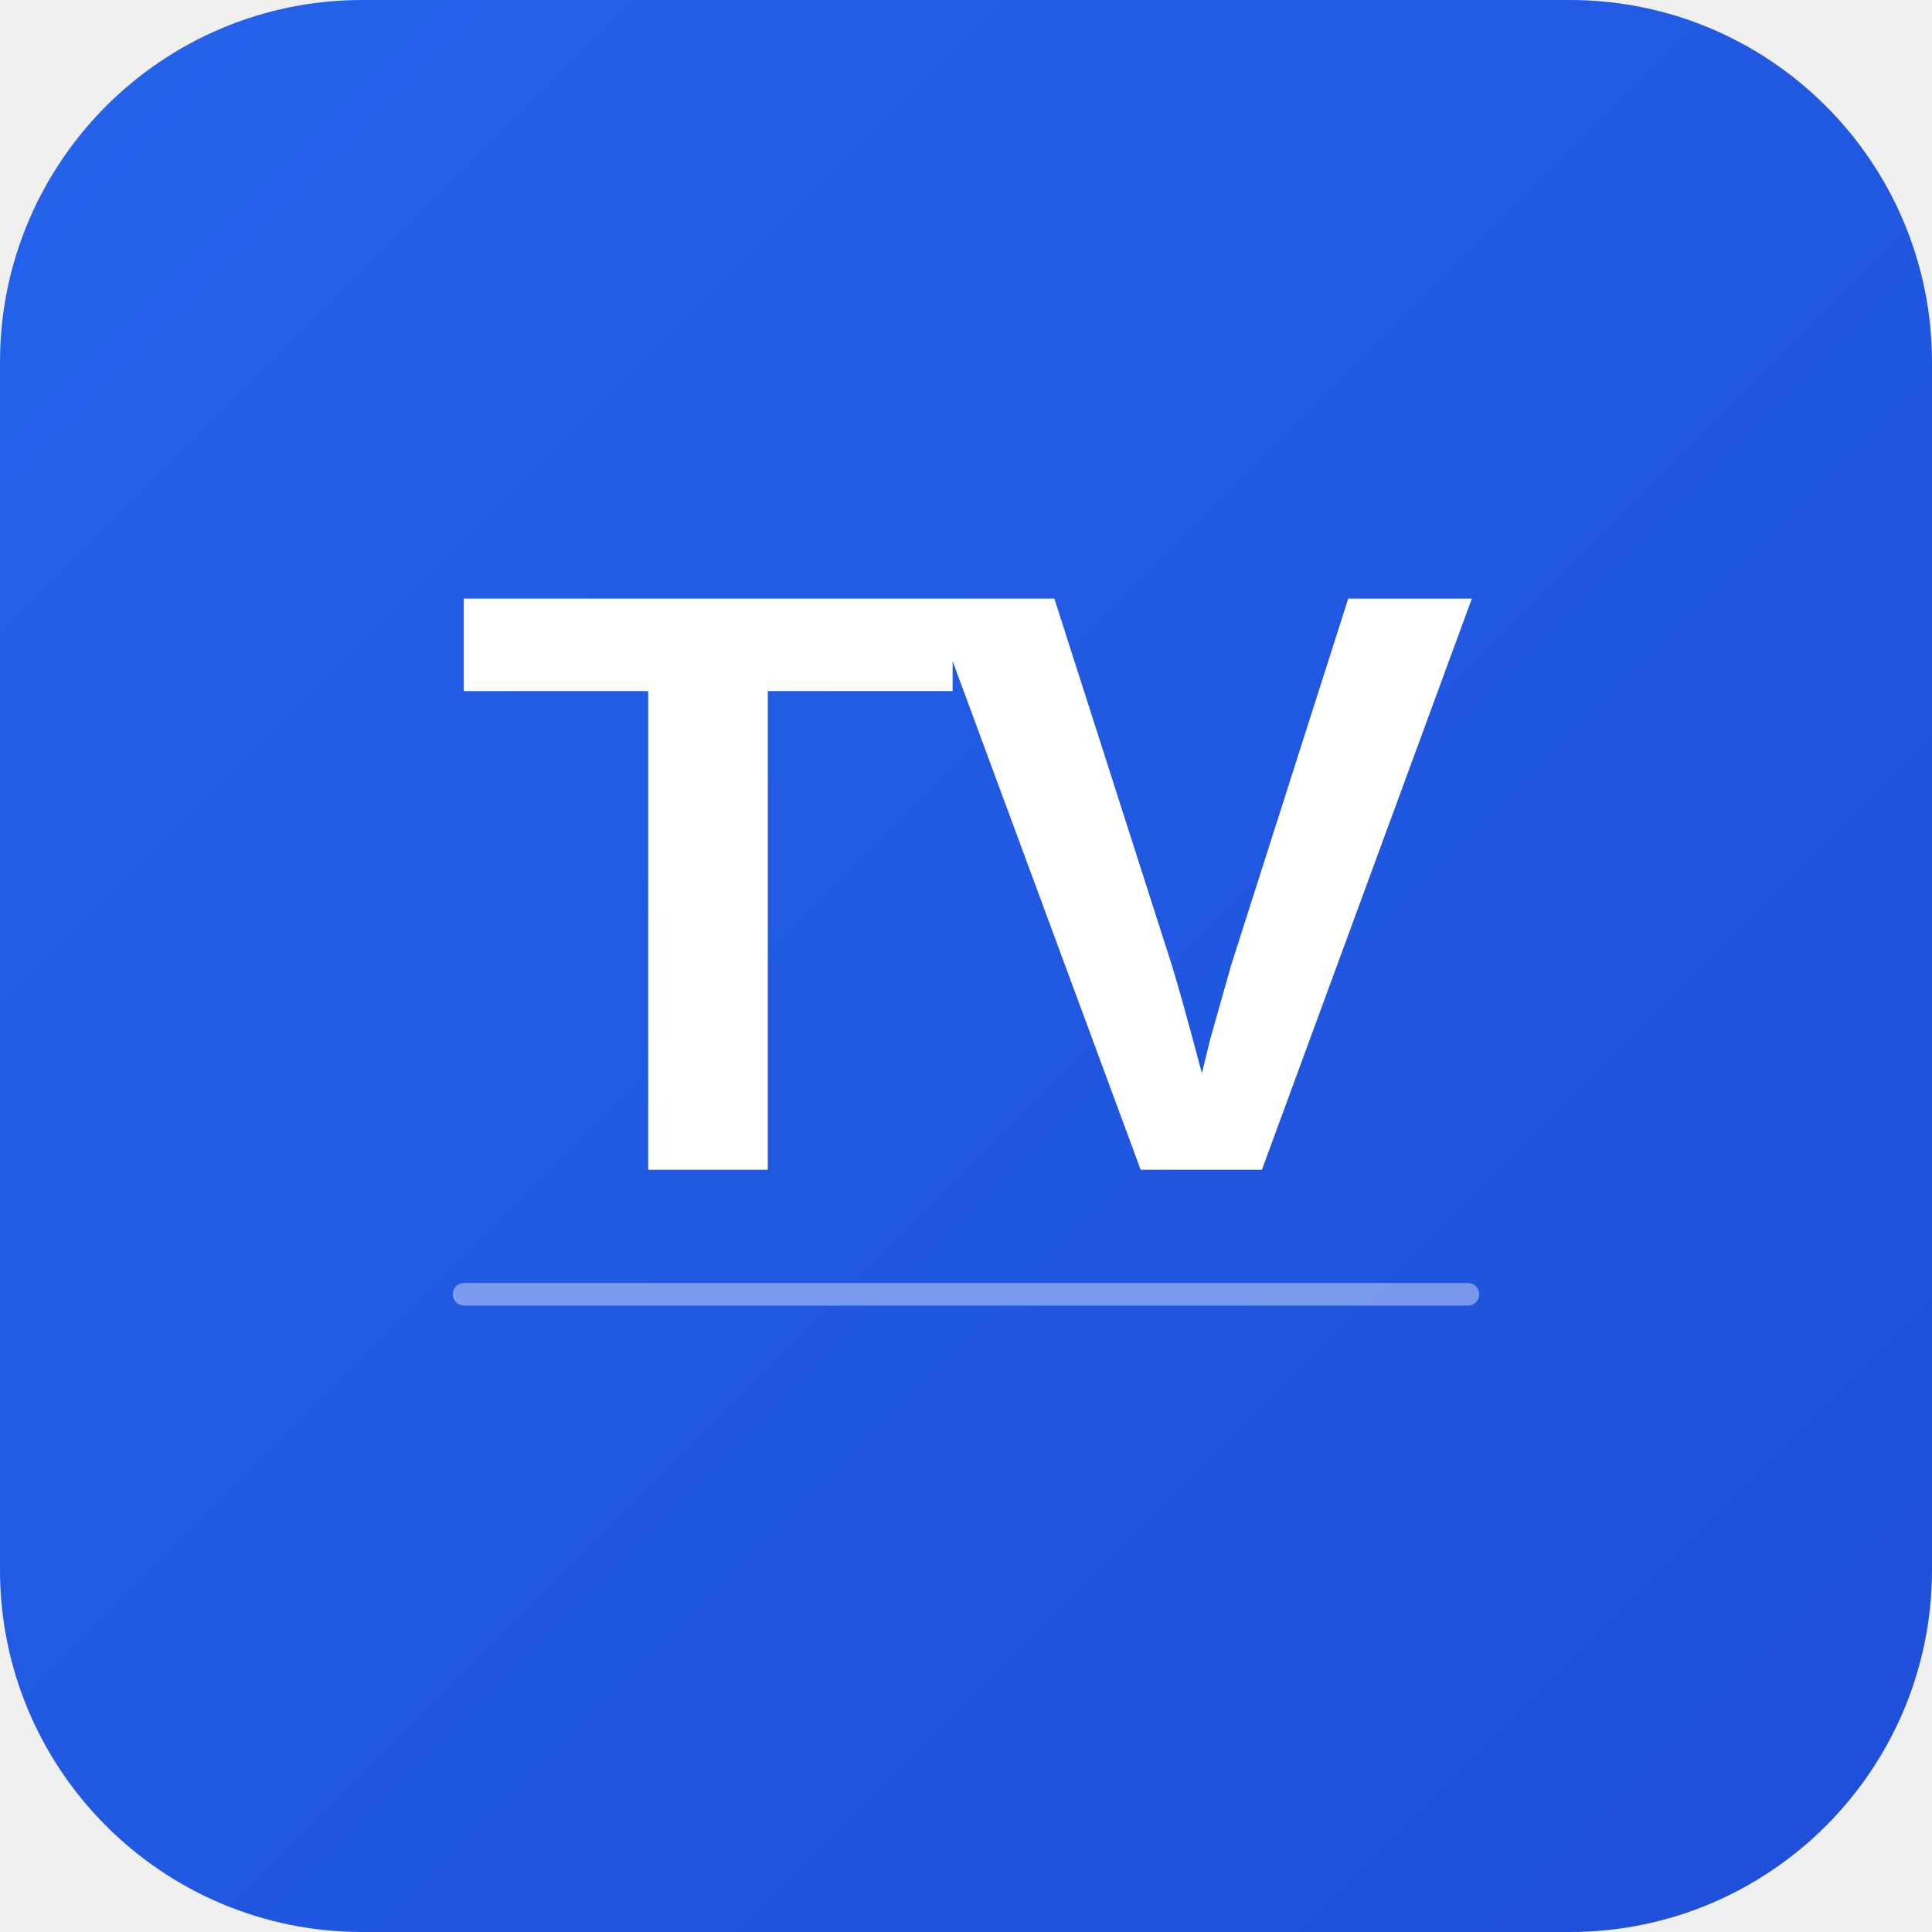
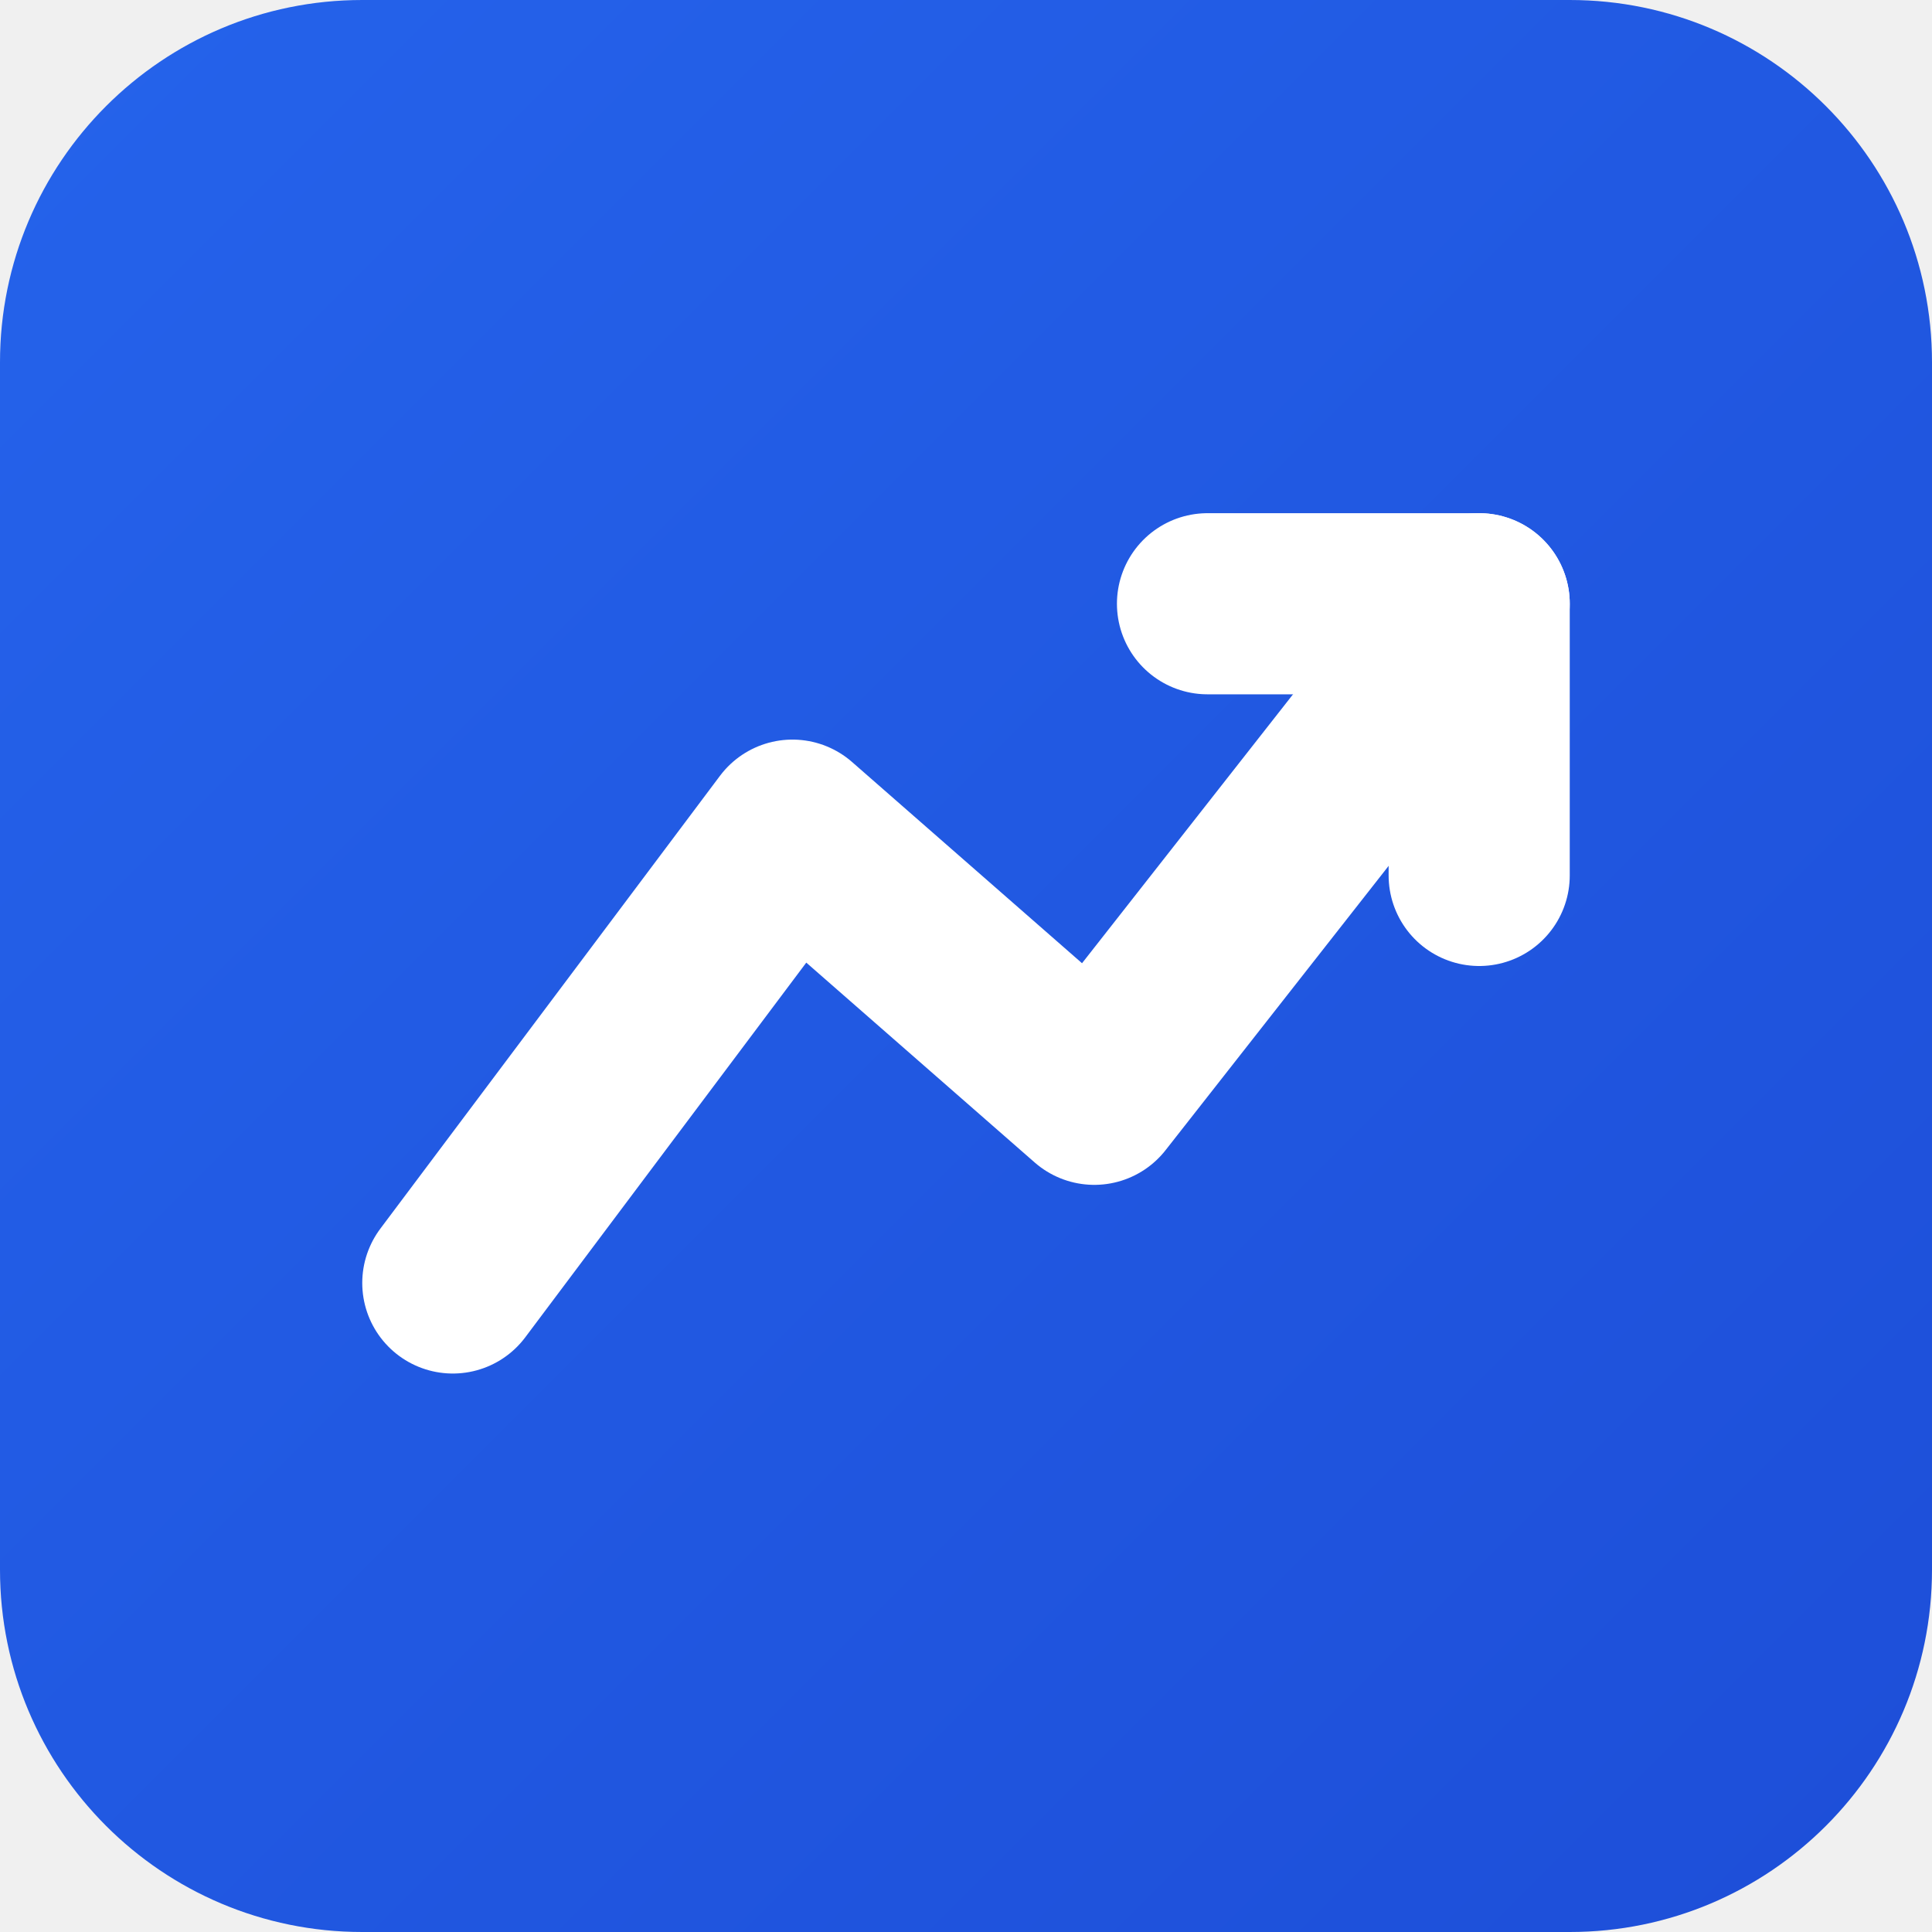
<svg xmlns="http://www.w3.org/2000/svg" viewBox="0 0 512 512">
  <defs>
    <linearGradient id="bg" x1="0%" y1="0%" x2="100%" y2="100%">
      <stop offset="0%" style="stop-color:#2563eb" />
      <stop offset="100%" style="stop-color:#1d4ed8" />
    </linearGradient>
  </defs>
  <rect width="512" height="512" rx="96" fill="url(#bg)" />
-   <text x="256" y="310" font-family="Arial,Helvetica,sans-serif" font-weight="900" font-size="220" fill="white" text-anchor="middle" letter-spacing="-10">TV</text>
-   <rect x="120" y="340" width="272" height="6" rx="3" fill="rgba(255,255,255,0.4)" />
+   <path d="M120 340 L210 220 L290 290 L392 160" fill="none" stroke="white" stroke-width="48" stroke-linecap="round" stroke-linejoin="round" />
+   <path d="M320 160 L392 160 L392 232" fill="none" stroke="white" stroke-width="48" stroke-linecap="round" stroke-linejoin="round" />
</svg>
